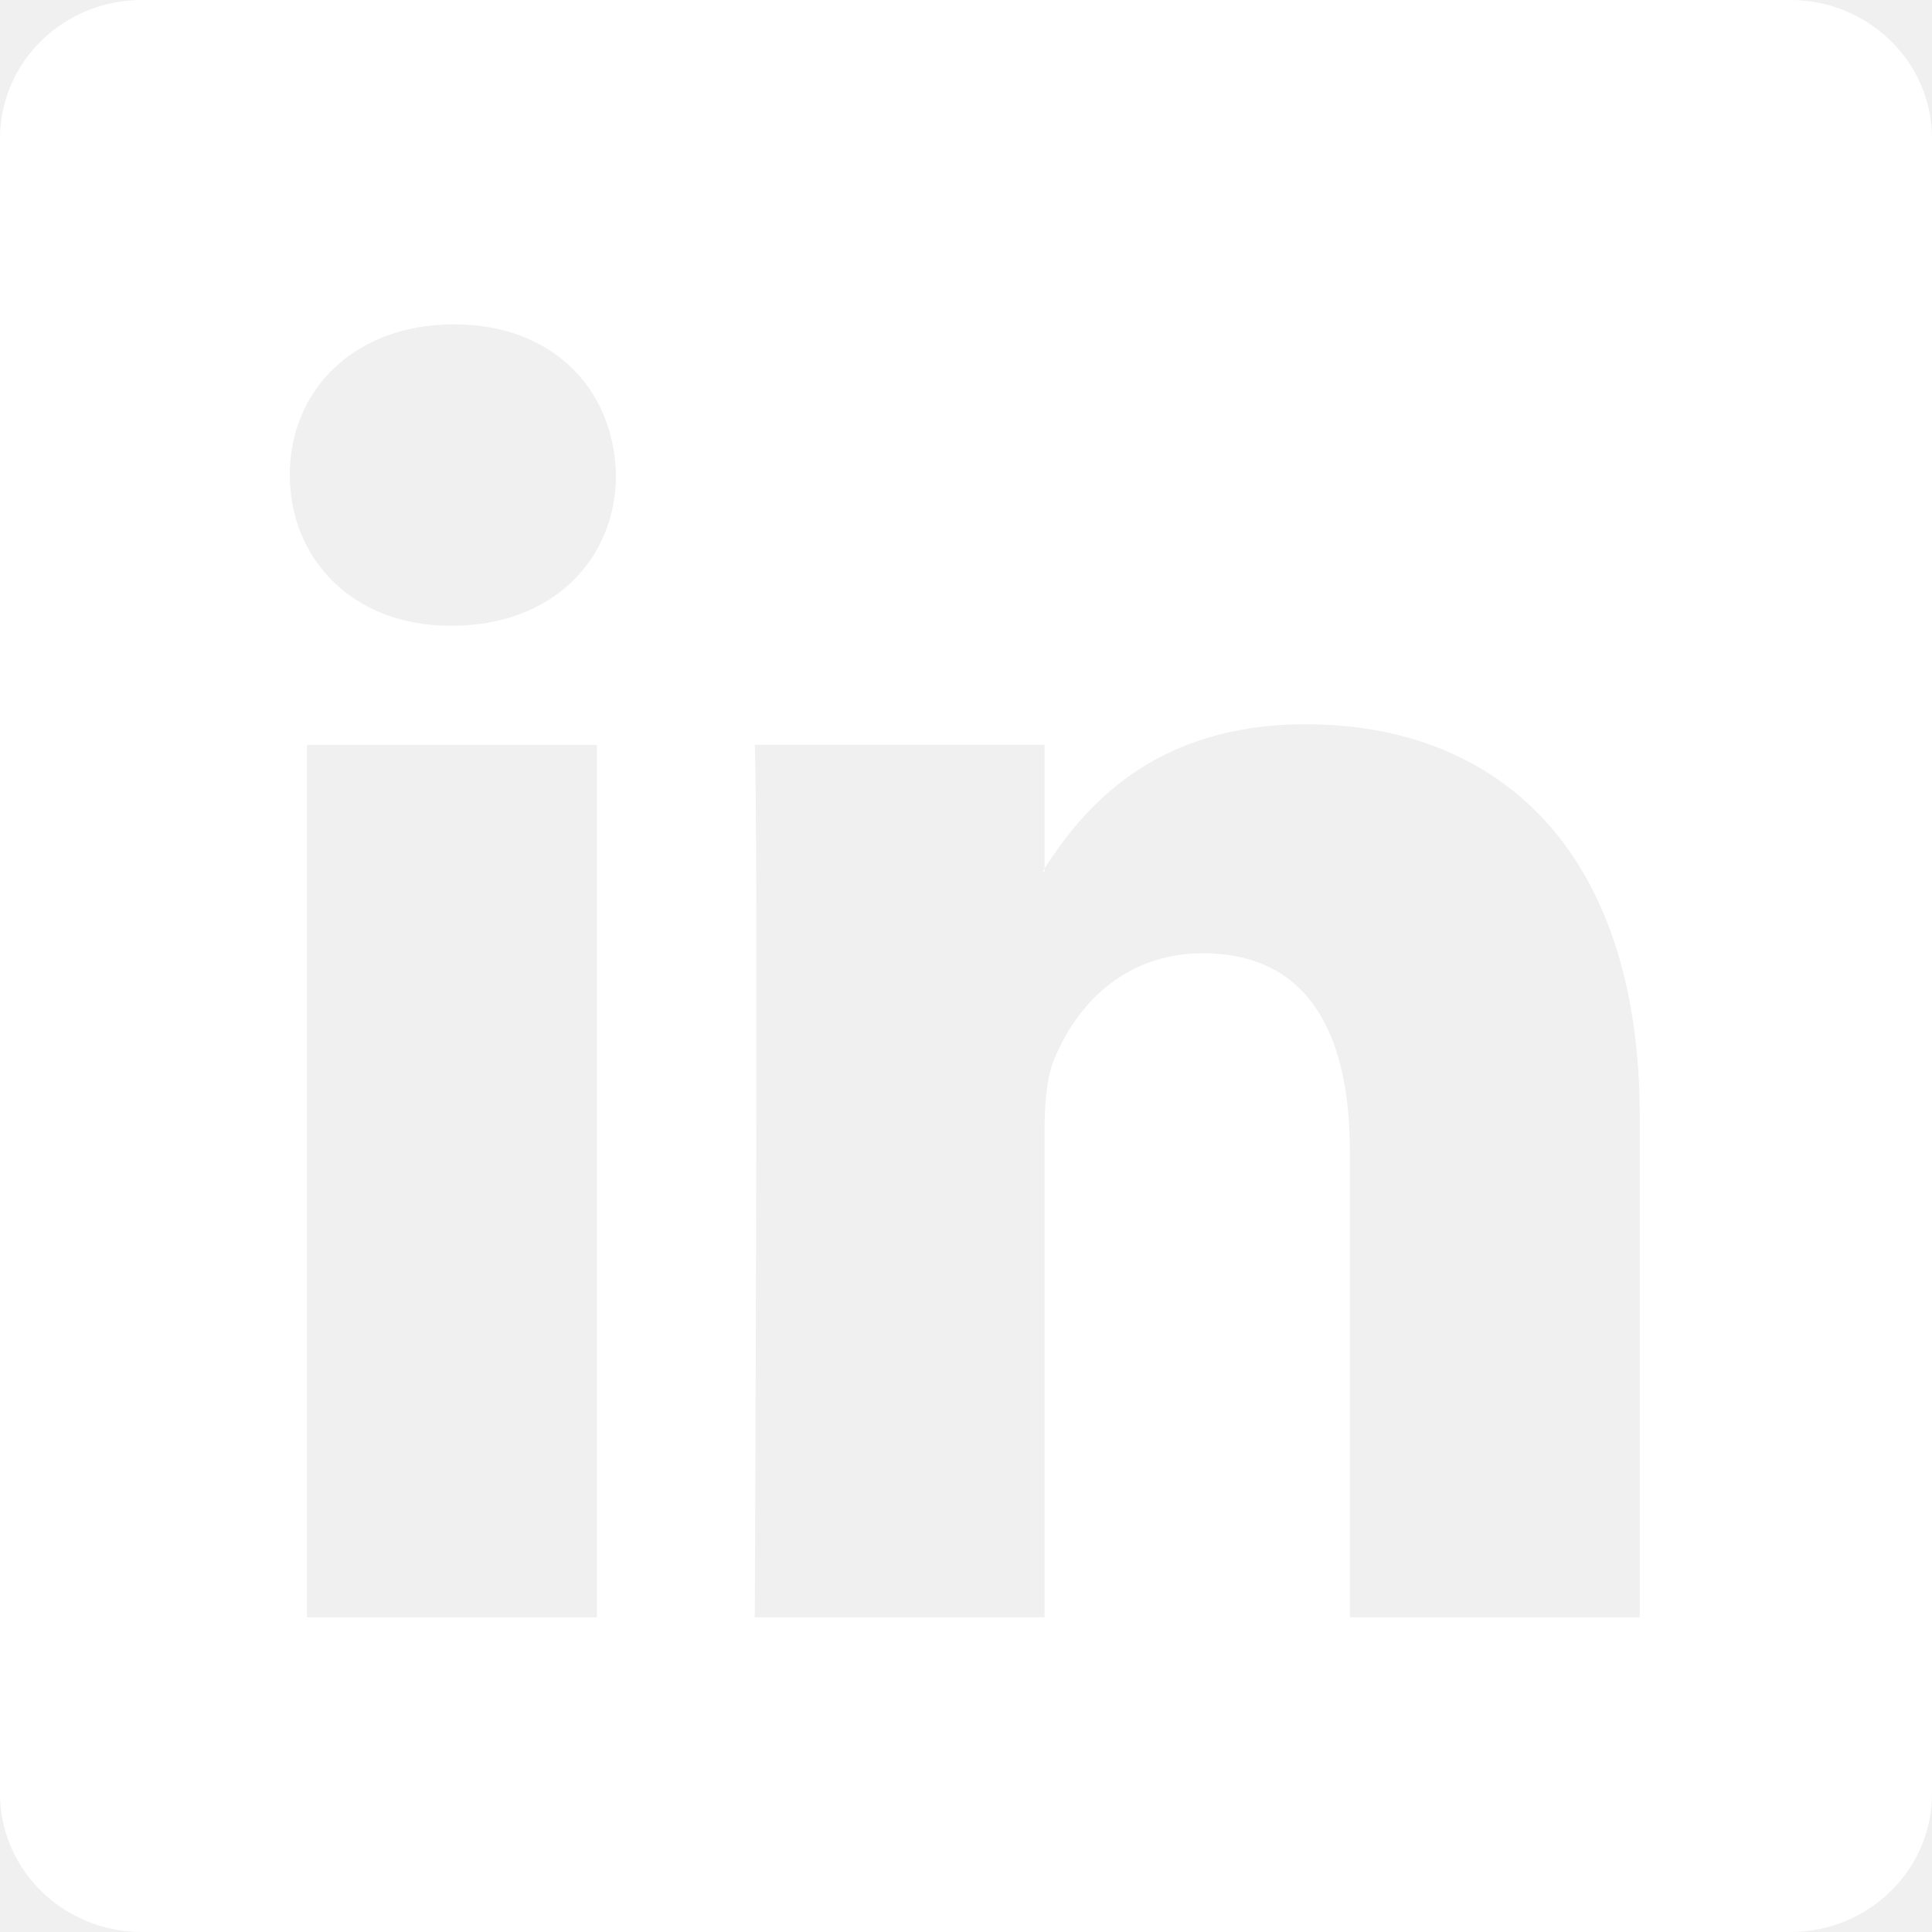
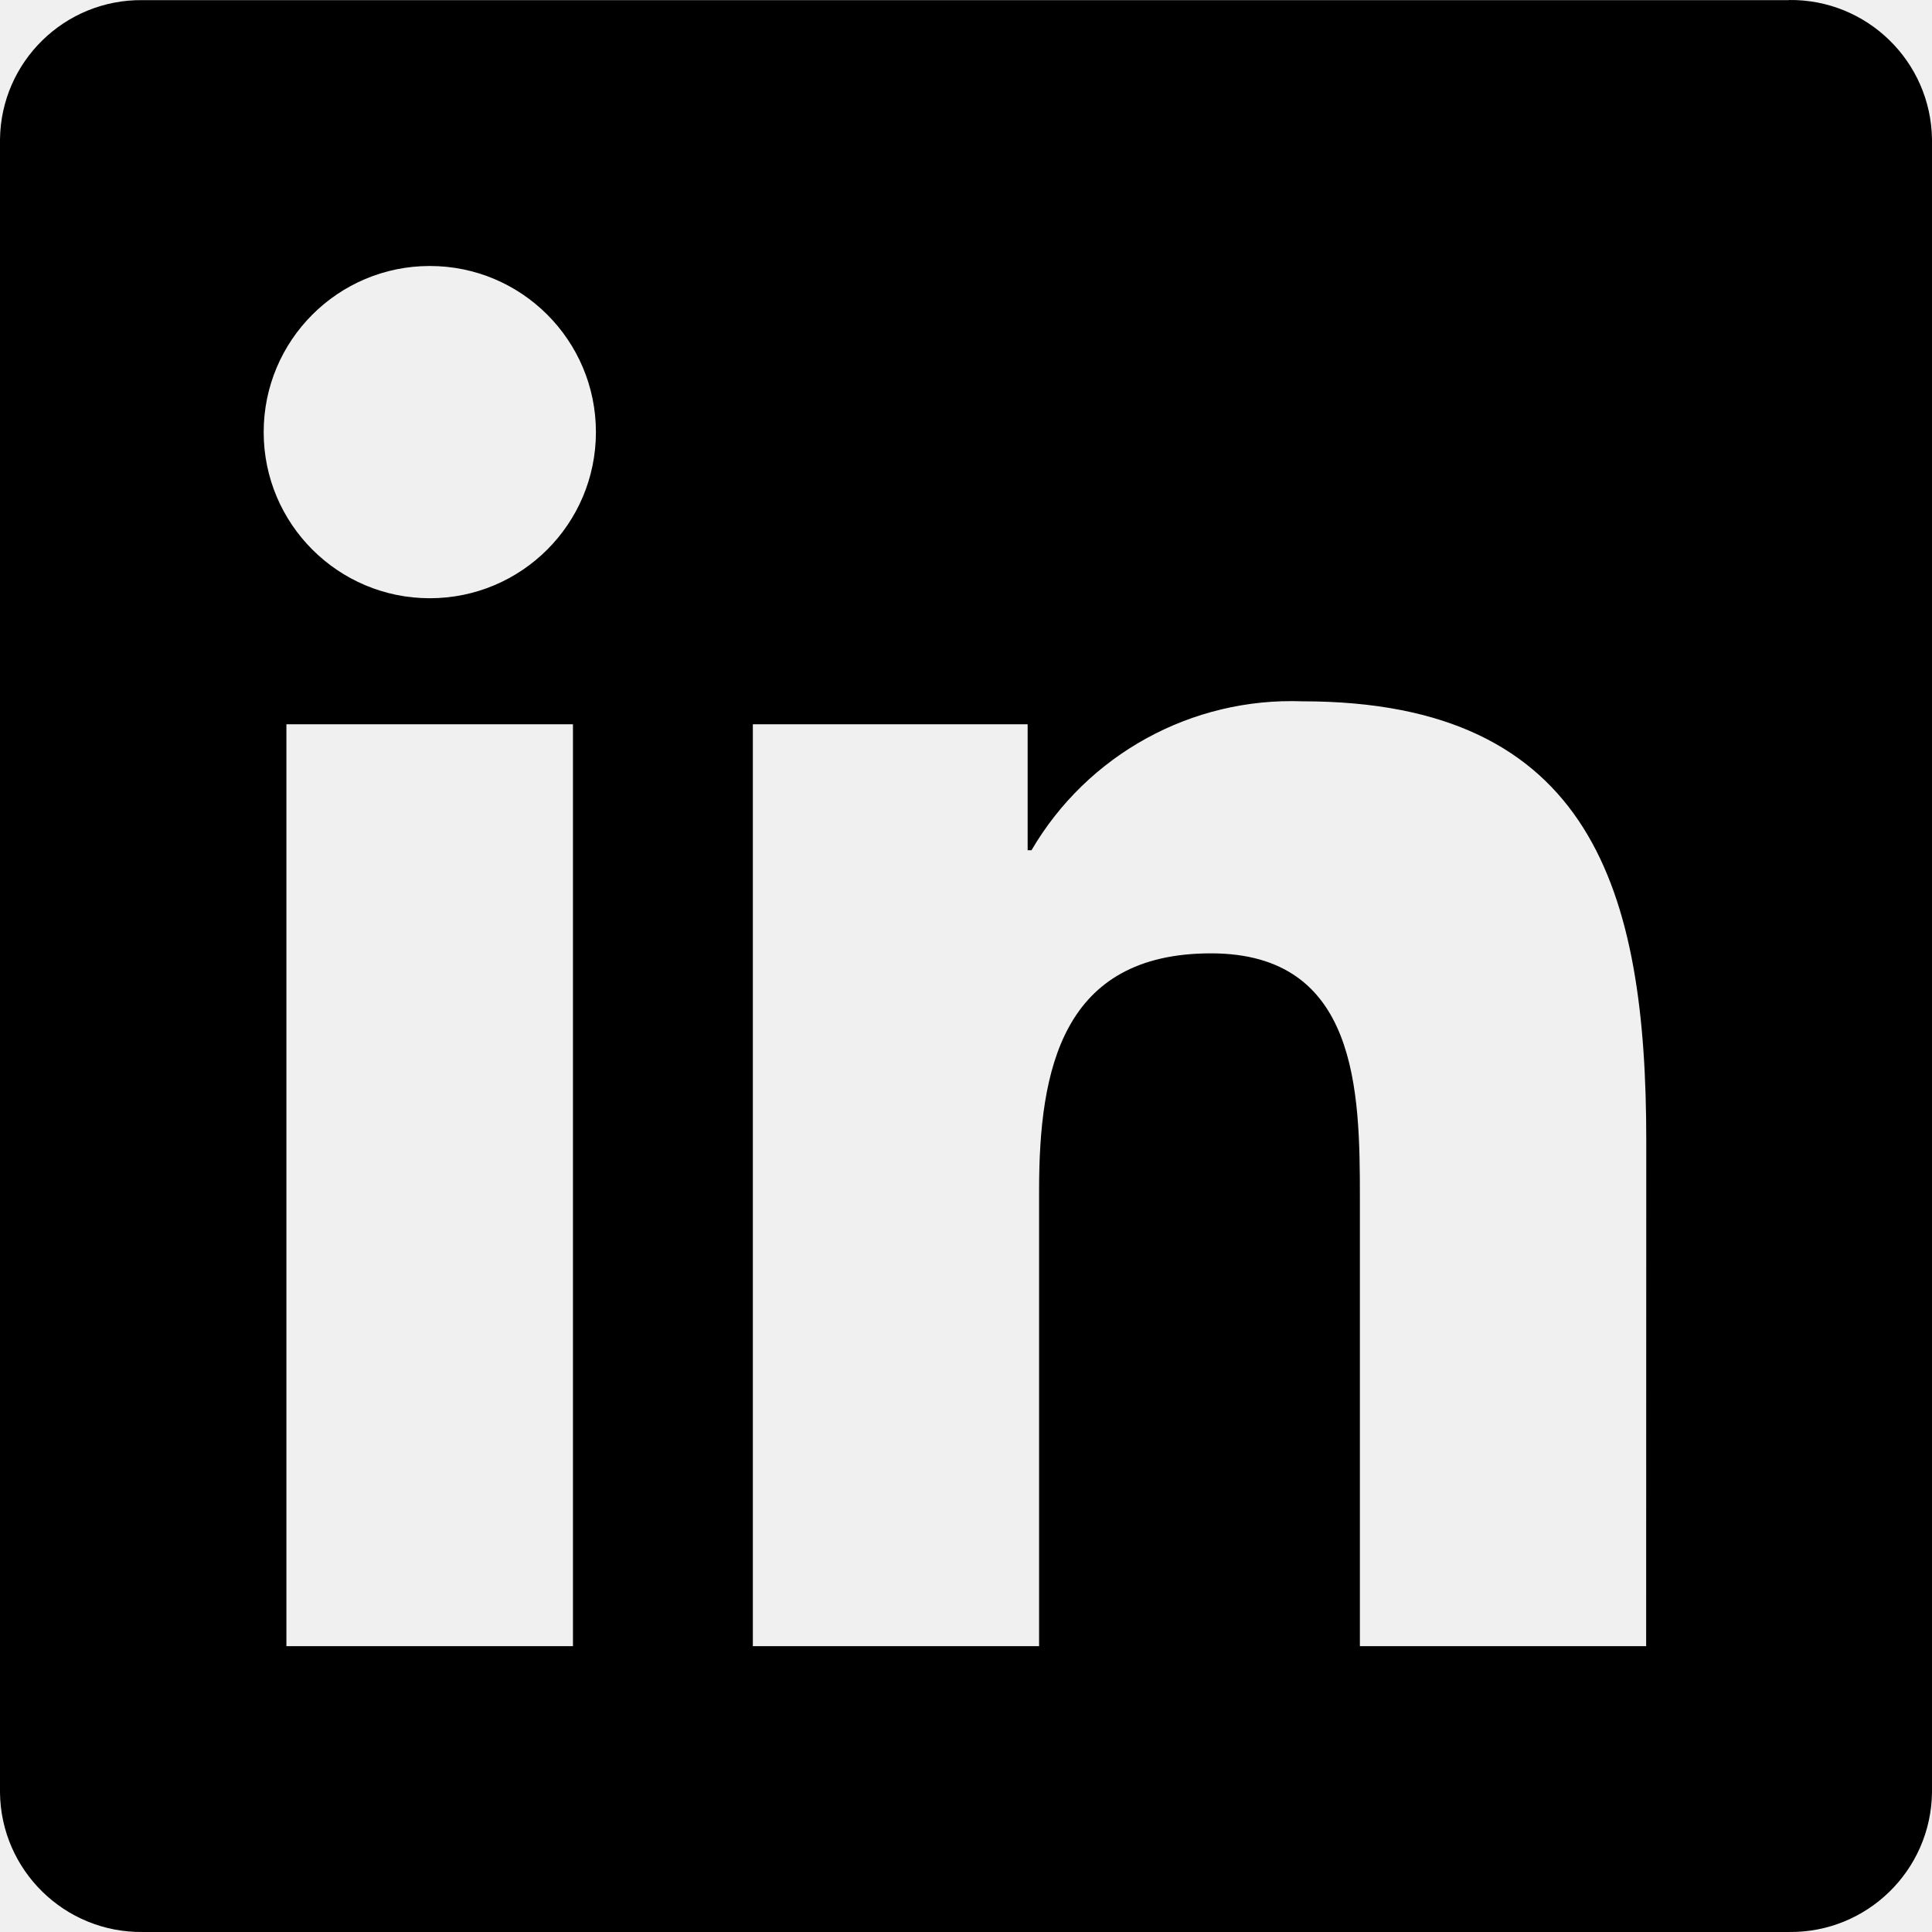
- <svg xmlns="http://www.w3.org/2000/svg" width="24" height="24" viewBox="0 0 24 24" fill="none">
-   <g clip-path="url(#a)">
-     <path fill="#fff" d="M0 1.719C0 .769.789 0 1.762 0h20.476C23.21 0 24 .77 24 1.719v20.562c0 .95-.789 1.719-1.762 1.719H1.762C.79 24 0 23.23 0 22.281V1.719Zm7.415 18.372V9.253H3.813v10.838h3.602Zm-1.8-12.318c1.255 0 2.037-.831 2.037-1.872-.023-1.063-.78-1.872-2.014-1.872-1.232 0-2.038.81-2.038 1.872 0 1.041.781 1.872 1.99 1.872h.024Zm7.361 12.318v-6.053c0-.324.024-.648.12-.879.26-.646.852-1.317 1.848-1.317 1.304 0 1.824.993 1.824 2.451v5.798h3.602v-6.216c0-3.33-1.776-4.878-4.146-4.878-1.911 0-2.768 1.05-3.248 1.79v.037h-.024l.024-.037V9.252h-3.6c.046 1.018 0 10.838 0 10.838h3.6Z" />
-   </g>
-   <defs>
-     <clipPath id="a">
-       <path fill="#fff" d="M0 0h24v24H0z" />
-     </clipPath>
-   </defs>
+ <svg xmlns="http://www.w3.org/2000/svg" width="256" height="256" preserveAspectRatio="xMidYMid" viewBox="0 0 256 256" fill="currentColor">
+   <path d="M218.123 218.127h-37.931v-59.403c0-14.165-.253-32.4-19.728-32.4-19.756 0-22.779 15.434-22.779 31.369v60.43h-37.93V95.967h36.413v16.694h.51a39.907 39.907 0 0 1 35.928-19.733c38.445 0 45.533 25.288 45.533 58.186l-.016 67.013ZM56.955 79.27c-12.157.002-22.014-9.852-22.016-22.009-.002-12.157 9.851-22.014 22.008-22.016 12.157-.003 22.014 9.851 22.016 22.008A22.013 22.013 0 0 1 56.955 79.27m18.966 138.858H37.95V95.967h37.97v122.16ZM237.033.018H18.89C8.58-.098.125 8.161-.001 18.471v219.053c.122 10.315 8.576 18.582 18.89 18.474h218.144c10.336.128 18.823-8.139 18.966-18.474V18.454c-.147-10.33-8.635-18.588-18.966-18.453" />
</svg>
